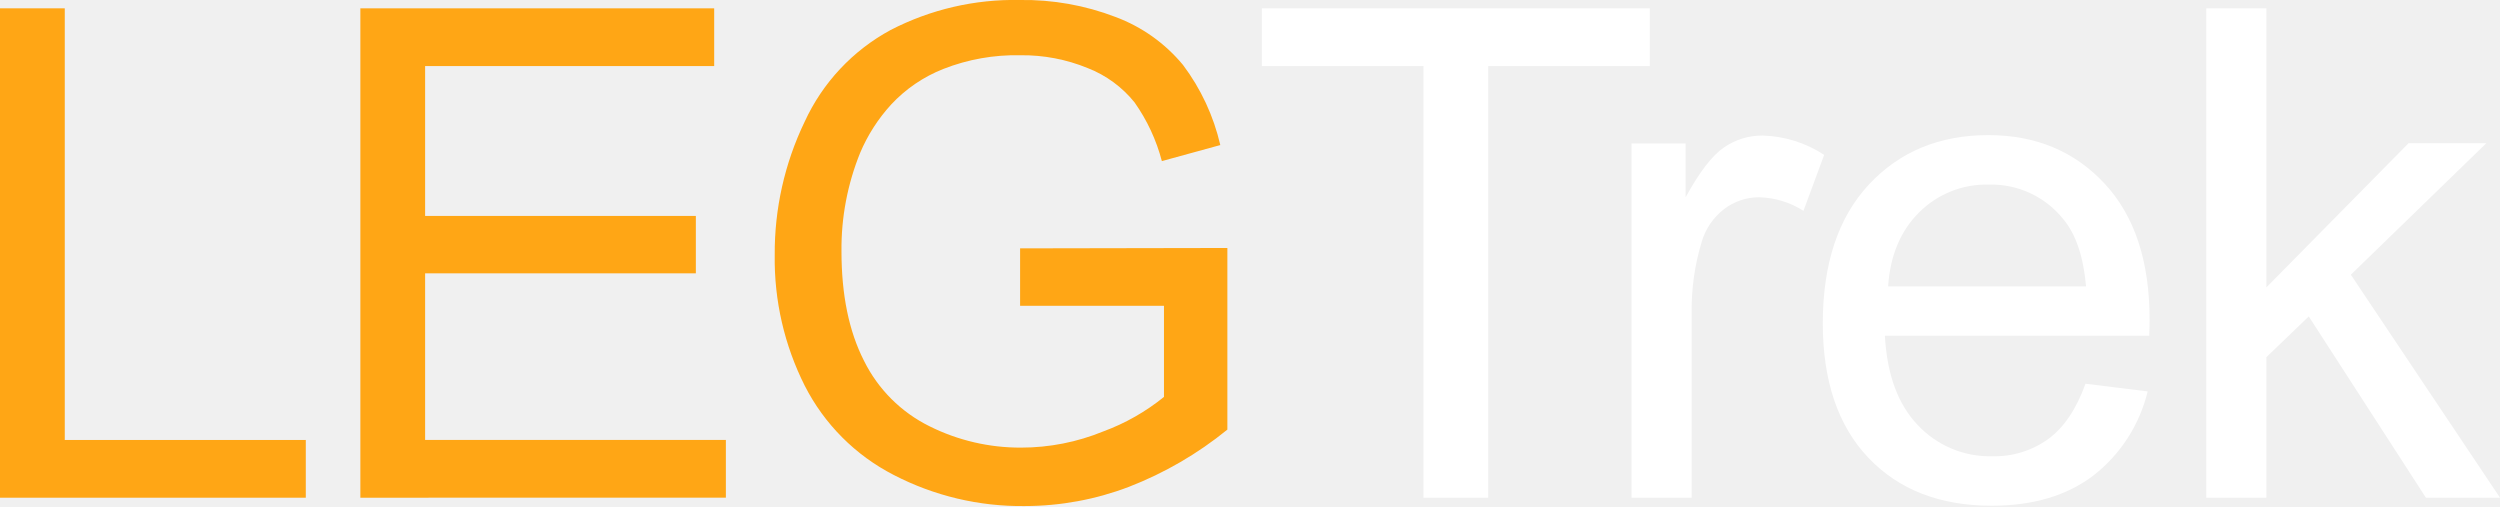
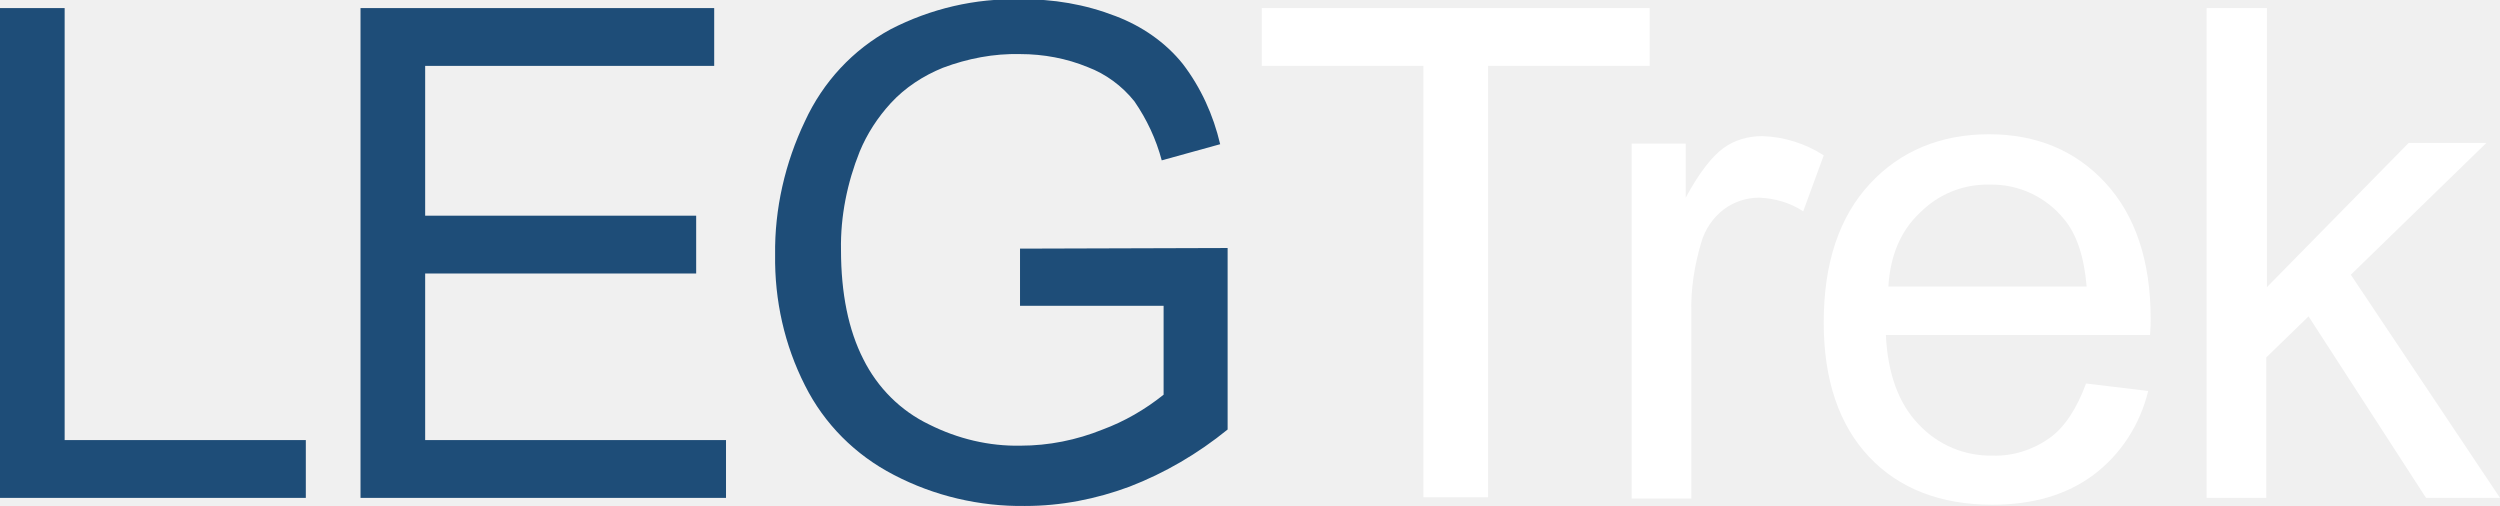
- <svg xmlns="http://www.w3.org/2000/svg" id="Layer_1" data-name="Layer 1" viewBox="0 0 402.24 81.43">
-   <defs>
-     <style>.cls-1{fill:#ffa615;}.cls-2{fill:#fff;}</style>
-   </defs>
-   <path class="cls-1" d="M5.21,82.34V3.6H15.63V73.05H54.41v9.29Z" transform="translate(-5.21 -2.26)" />
-   <path class="cls-1" d="M63.19,82.34V3.6h56.93v9.29H73.61V37h43.56v9.24H73.61v26.8H122v9.29Z" transform="translate(-5.21 -2.26)" />
-   <path class="cls-1" d="M169.34,51.46V42.22l33.35-.06V71.38a58.72,58.72,0,0,1-15.84,9.21,47,47,0,0,1-16.76,3.09,44.6,44.6,0,0,1-21.08-5,32.9,32.9,0,0,1-14.32-14.36,45.29,45.29,0,0,1-4.83-21,48.64,48.64,0,0,1,4.81-21.46A31.93,31.93,0,0,1,148.5,7.09a43.34,43.34,0,0,1,20.78-4.83A41.23,41.23,0,0,1,184.72,5a25.77,25.77,0,0,1,10.83,7.71,34.2,34.2,0,0,1,6,12.89l-9.4,2.58a29.12,29.12,0,0,0-4.4-9.45,18.11,18.11,0,0,0-7.52-5.51,27.58,27.58,0,0,0-10.85-2.07A32,32,0,0,0,157,13.35a23,23,0,0,0-8.4,5.72,27.21,27.21,0,0,0-5,7.79,41.11,41.11,0,0,0-3,15.84q0,10.53,3.63,17.62a23.23,23.23,0,0,0,10.55,10.53,32.68,32.68,0,0,0,14.72,3.43,34.9,34.9,0,0,0,13.21-2.6,34.29,34.29,0,0,0,9.78-5.56V51.46Z" transform="translate(-5.21 -2.26)" />
-   <path class="cls-2" d="M234.24,82.34V12.89h-26V3.6h62.42v9.29h-26V82.34Z" transform="translate(-5.21 -2.26)" />
-   <path class="cls-2" d="M267.72,82.34v-57h8.7V34q3.33-6.08,6.15-8a10.73,10.73,0,0,1,6.2-1.93,18.93,18.93,0,0,1,9.94,3.11l-3.33,9A13.89,13.89,0,0,0,288.29,34a9.21,9.21,0,0,0-5.69,1.91A10.23,10.23,0,0,0,279,41.2a37.41,37.41,0,0,0-1.61,11.28V82.34Z" transform="translate(-5.21 -2.26)" />
-   <path class="cls-2" d="M340.76,64l10,1.24A24.4,24.4,0,0,1,342,78.79q-6.39,4.84-16.33,4.84-12.51,0-19.84-7.71T298.49,54.3q0-14.38,7.41-22.34T325.13,24q11.43,0,18.69,7.79t7.25,21.91c0,.58,0,1.43-.06,2.58H308.48q.52,9.41,5.31,14.39a15.84,15.84,0,0,0,11.93,5,14.78,14.78,0,0,0,9.07-2.79Q338.56,70.1,340.76,64ZM309,48.34h31.85q-.64-7.2-3.65-10.8a14.82,14.82,0,0,0-12-5.58A15.3,15.3,0,0,0,314,36.42Q309.5,40.88,309,48.34Z" transform="translate(-5.21 -2.26)" />
-   <path class="cls-2" d="M360.19,82.34V3.6h9.67V48.5l22.88-23.2h12.51l-21.8,21.16,24,35.88H395.53L376.68,53.17l-6.82,6.56V82.34Z" transform="translate(-5.21 -2.26)" />
+ <svg xmlns="http://www.w3.org/2000/svg" version="1.1" id="Layer_1" x="0px" y="0px" viewBox="0 0 402.2 81.4" style="enable-background:new 0 0 402.2 81.4;" xml:space="preserve">
+   <style type="text/css">
+ 	.st0{fill:#1E4D78;}
+ 	.st1{fill:#FFFFFF;}
+ </style>
+   <path class="st0" d="M0,80.1V1.3h10.4v69.5h38.8v9.3L0,80.1z" />
+   <path class="st0" d="M58,80.1V1.3h56.9v9.3H68.4v24.1H112V44H68.4v26.8h48.4v9.3L58,80.1z" />
+   <path class="st0" d="M164.1,49.2V40l33.4-0.1v29.2c-4.8,3.9-10.1,7-15.8,9.2c-5.4,2-11,3.1-16.8,3.1c-7.3,0.1-14.6-1.6-21.1-5  c-6.2-3.2-11.2-8.2-14.3-14.4c-3.3-6.5-4.9-13.7-4.8-21c-0.1-7.4,1.6-14.8,4.8-21.5c2.9-6.3,7.7-11.5,13.8-14.8  c6.4-3.3,13.6-5,20.8-4.8c5.3-0.1,10.5,0.8,15.4,2.7c4.2,1.6,8,4.2,10.8,7.7c2.9,3.8,4.9,8.2,6,12.9l-9.4,2.6  c-0.9-3.4-2.4-6.6-4.4-9.5c-2-2.5-4.6-4.4-7.5-5.5c-3.4-1.4-7.1-2.1-10.9-2.1c-4.2-0.1-8.4,0.7-12.4,2.2c-3.2,1.3-6.1,3.2-8.4,5.7  c-2.1,2.3-3.8,4.9-5,7.8c-2,5-3.1,10.4-3,15.8c0,7,1.2,12.9,3.6,17.6c2.3,4.6,6,8.3,10.6,10.5c4.6,2.3,9.6,3.5,14.7,3.4  c4.5,0,9-0.9,13.2-2.6c3.5-1.3,6.8-3.2,9.8-5.6V49.2H164.1z" />
+   <path class="st1" d="M229,80.1V10.6h-26V1.3h62.4v9.3h-26v69.4H229z" />
+   <path class="st1" d="M262.5,80.1v-57h8.7v8.7c2.2-4.1,4.3-6.7,6.1-8c1.8-1.3,4-1.9,6.2-1.9c3.5,0.1,7,1.2,9.9,3.1l-3.3,9  c-2.1-1.4-4.6-2.1-7.1-2.2c-2.1,0-4.1,0.7-5.7,1.9c-1.7,1.3-3,3.2-3.6,5.3c-1.1,3.7-1.7,7.5-1.6,11.3v29.9H262.5z" />
+   <path class="st1" d="M335.6,61.7l10,1.2c-1.3,5.4-4.4,10.2-8.8,13.5c-4.3,3.2-9.7,4.8-16.3,4.8c-8.3,0-15-2.6-19.8-7.7  s-7.3-12.3-7.3-21.6c0-9.6,2.5-17,7.4-22.3s11.4-8,19.2-8c7.6,0,13.9,2.6,18.7,7.8s7.3,12.5,7.3,21.9c0,0.6,0,1.4-0.1,2.6h-42.5  c0.3,6.3,2.1,11.1,5.3,14.4c3.1,3.3,7.4,5.1,11.9,5c3.2,0.1,6.4-0.9,9.1-2.8C332.1,68.8,334.1,65.8,335.6,61.7z M303.8,46.1h31.9  c-0.4-4.8-1.6-8.4-3.6-10.8c-2.9-3.6-7.3-5.7-12-5.6c-4.2-0.1-8.2,1.5-11.2,4.5C305.8,37.1,304.1,41.1,303.8,46.1z" />
+   <path class="st1" d="M355,80.1V1.3h9.7v44.9L387.5,23H400l-21.8,21.2l24,35.9h-11.9l-18.9-29.2l-6.8,6.6v22.6H355z" />
</svg>
